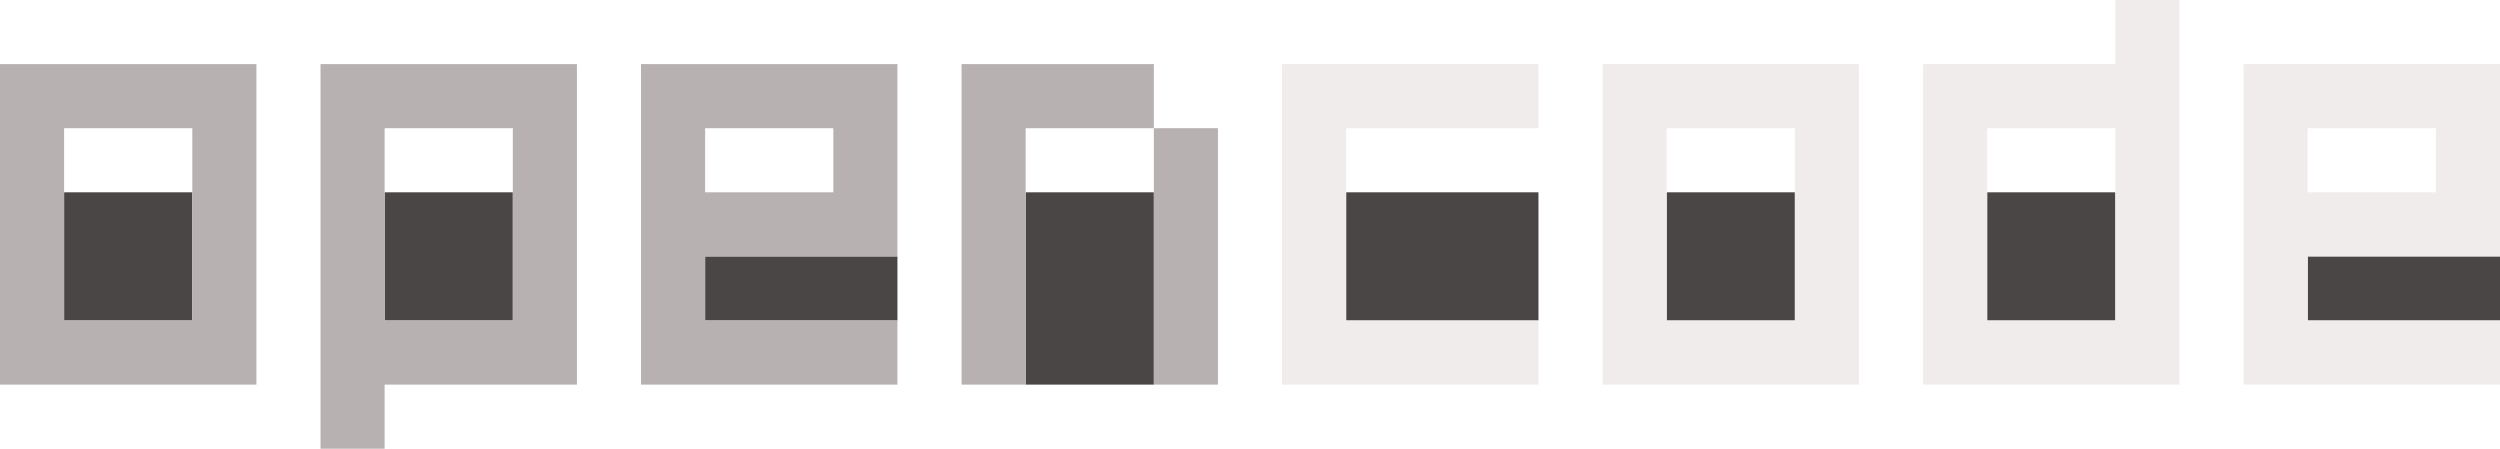
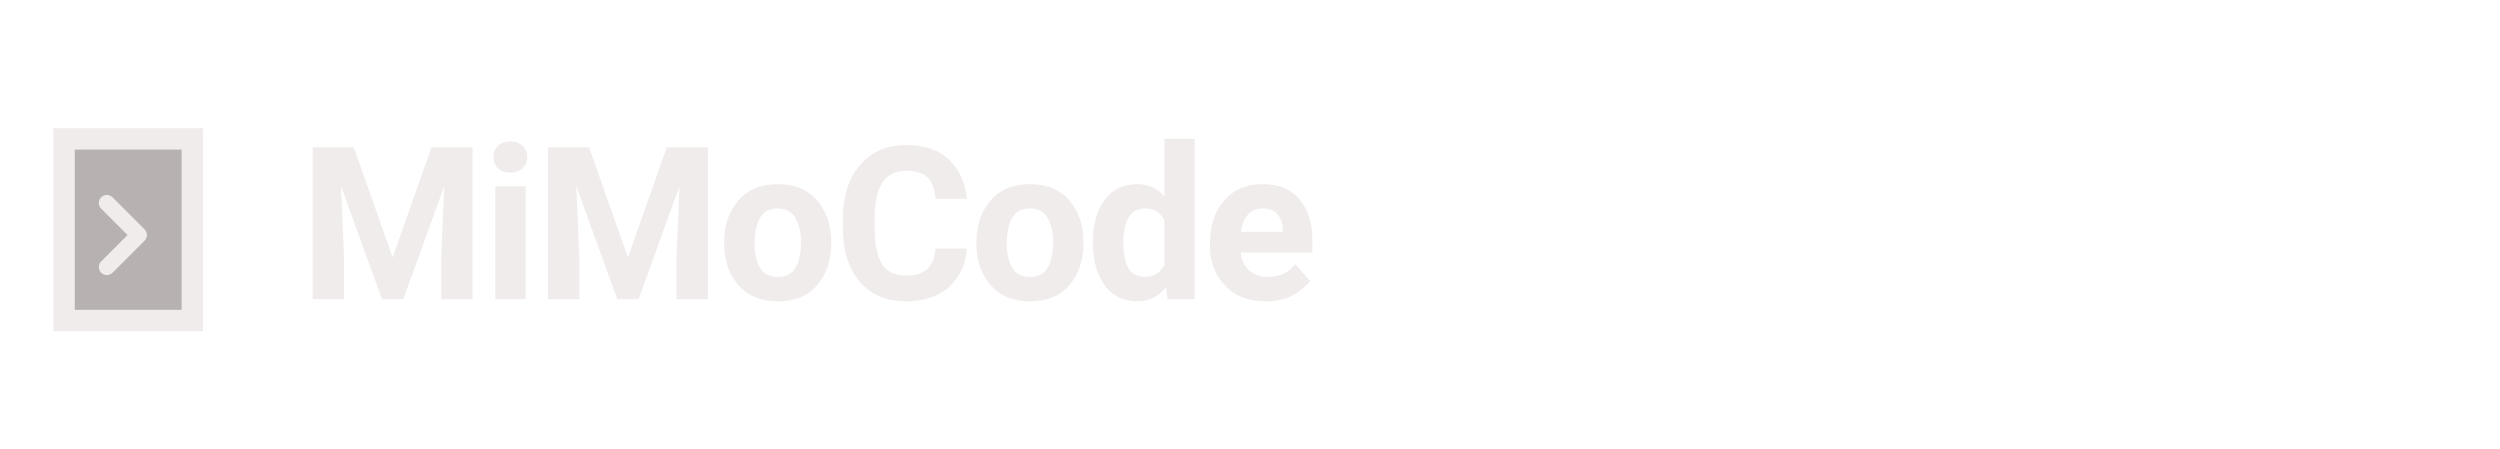
<svg xmlns="http://www.w3.org/2000/svg" width="234" height="42" viewBox="0 0 234 42" fill="none">
-   <path d="M18 30H6V18H18V30Z" fill="#4B4646" />
-   <path d="M18 12H6V30H18V12ZM24 36H0V6H24V36Z" fill="#B7B1B1" />
-   <path d="M48 30H36V18H48V30Z" fill="#4B4646" />
-   <path d="M36 30H48V12H36V30ZM54 36H36V42H30V6H54V36Z" fill="#B7B1B1" />
-   <path d="M84 24V30H66V24H84Z" fill="#4B4646" />
-   <path d="M84 24H66V30H84V36H60V6H84V24ZM66 18H78V12H66V18Z" fill="#B7B1B1" />
-   <path d="M108 36H96V18H108V36Z" fill="#4B4646" />
-   <path d="M108 12H96V36H90V6H108V12ZM114 36H108V12H114V36Z" fill="#B7B1B1" />
-   <path d="M144 30H126V18H144V30Z" fill="#4B4646" />
-   <path d="M144 12H126V30H144V36H120V6H144V12Z" fill="#F1ECEC" />
-   <path d="M168 30H156V18H168V30Z" fill="#4B4646" />
-   <path d="M168 12H156V30H168V12ZM174 36H150V6H174V36Z" fill="#F1ECEC" />
-   <path d="M198 30H186V18H198V30Z" fill="#4B4646" />
-   <path d="M198 12H186V30H198V12ZM204 36H180V6H198V0H204V36Z" fill="#F1ECEC" />
-   <path d="M234 24V30H216V24H234Z" fill="#4B4646" />
-   <path d="M216 12V18H228V12H216ZM234 24H216V30H234V36H210V6H234V24Z" fill="#F1ECEC" />
+   <g transform="translate(4, 11)">
+     <path d="M15 20H1V1H15V20Z" fill="#F1ECEC" />
+     <path d="M13 18H3V3H13V18Z" fill="#B7B1B1" />
+     <path d="M6 14L9 11L6 8" stroke="#F1ECEC" stroke-width="1.5" stroke-linecap="round" stroke-linejoin="round" />
+   </g>
+   <text x="28" y="28" font-family="-apple-system, BlinkMacSystemFont, 'Segoe UI', Roboto, Helvetica, Arial, sans-serif" font-size="20" font-weight="600" fill="#F1ECEC" letter-spacing="-0.02em">MiMoCode</text>
</svg>
